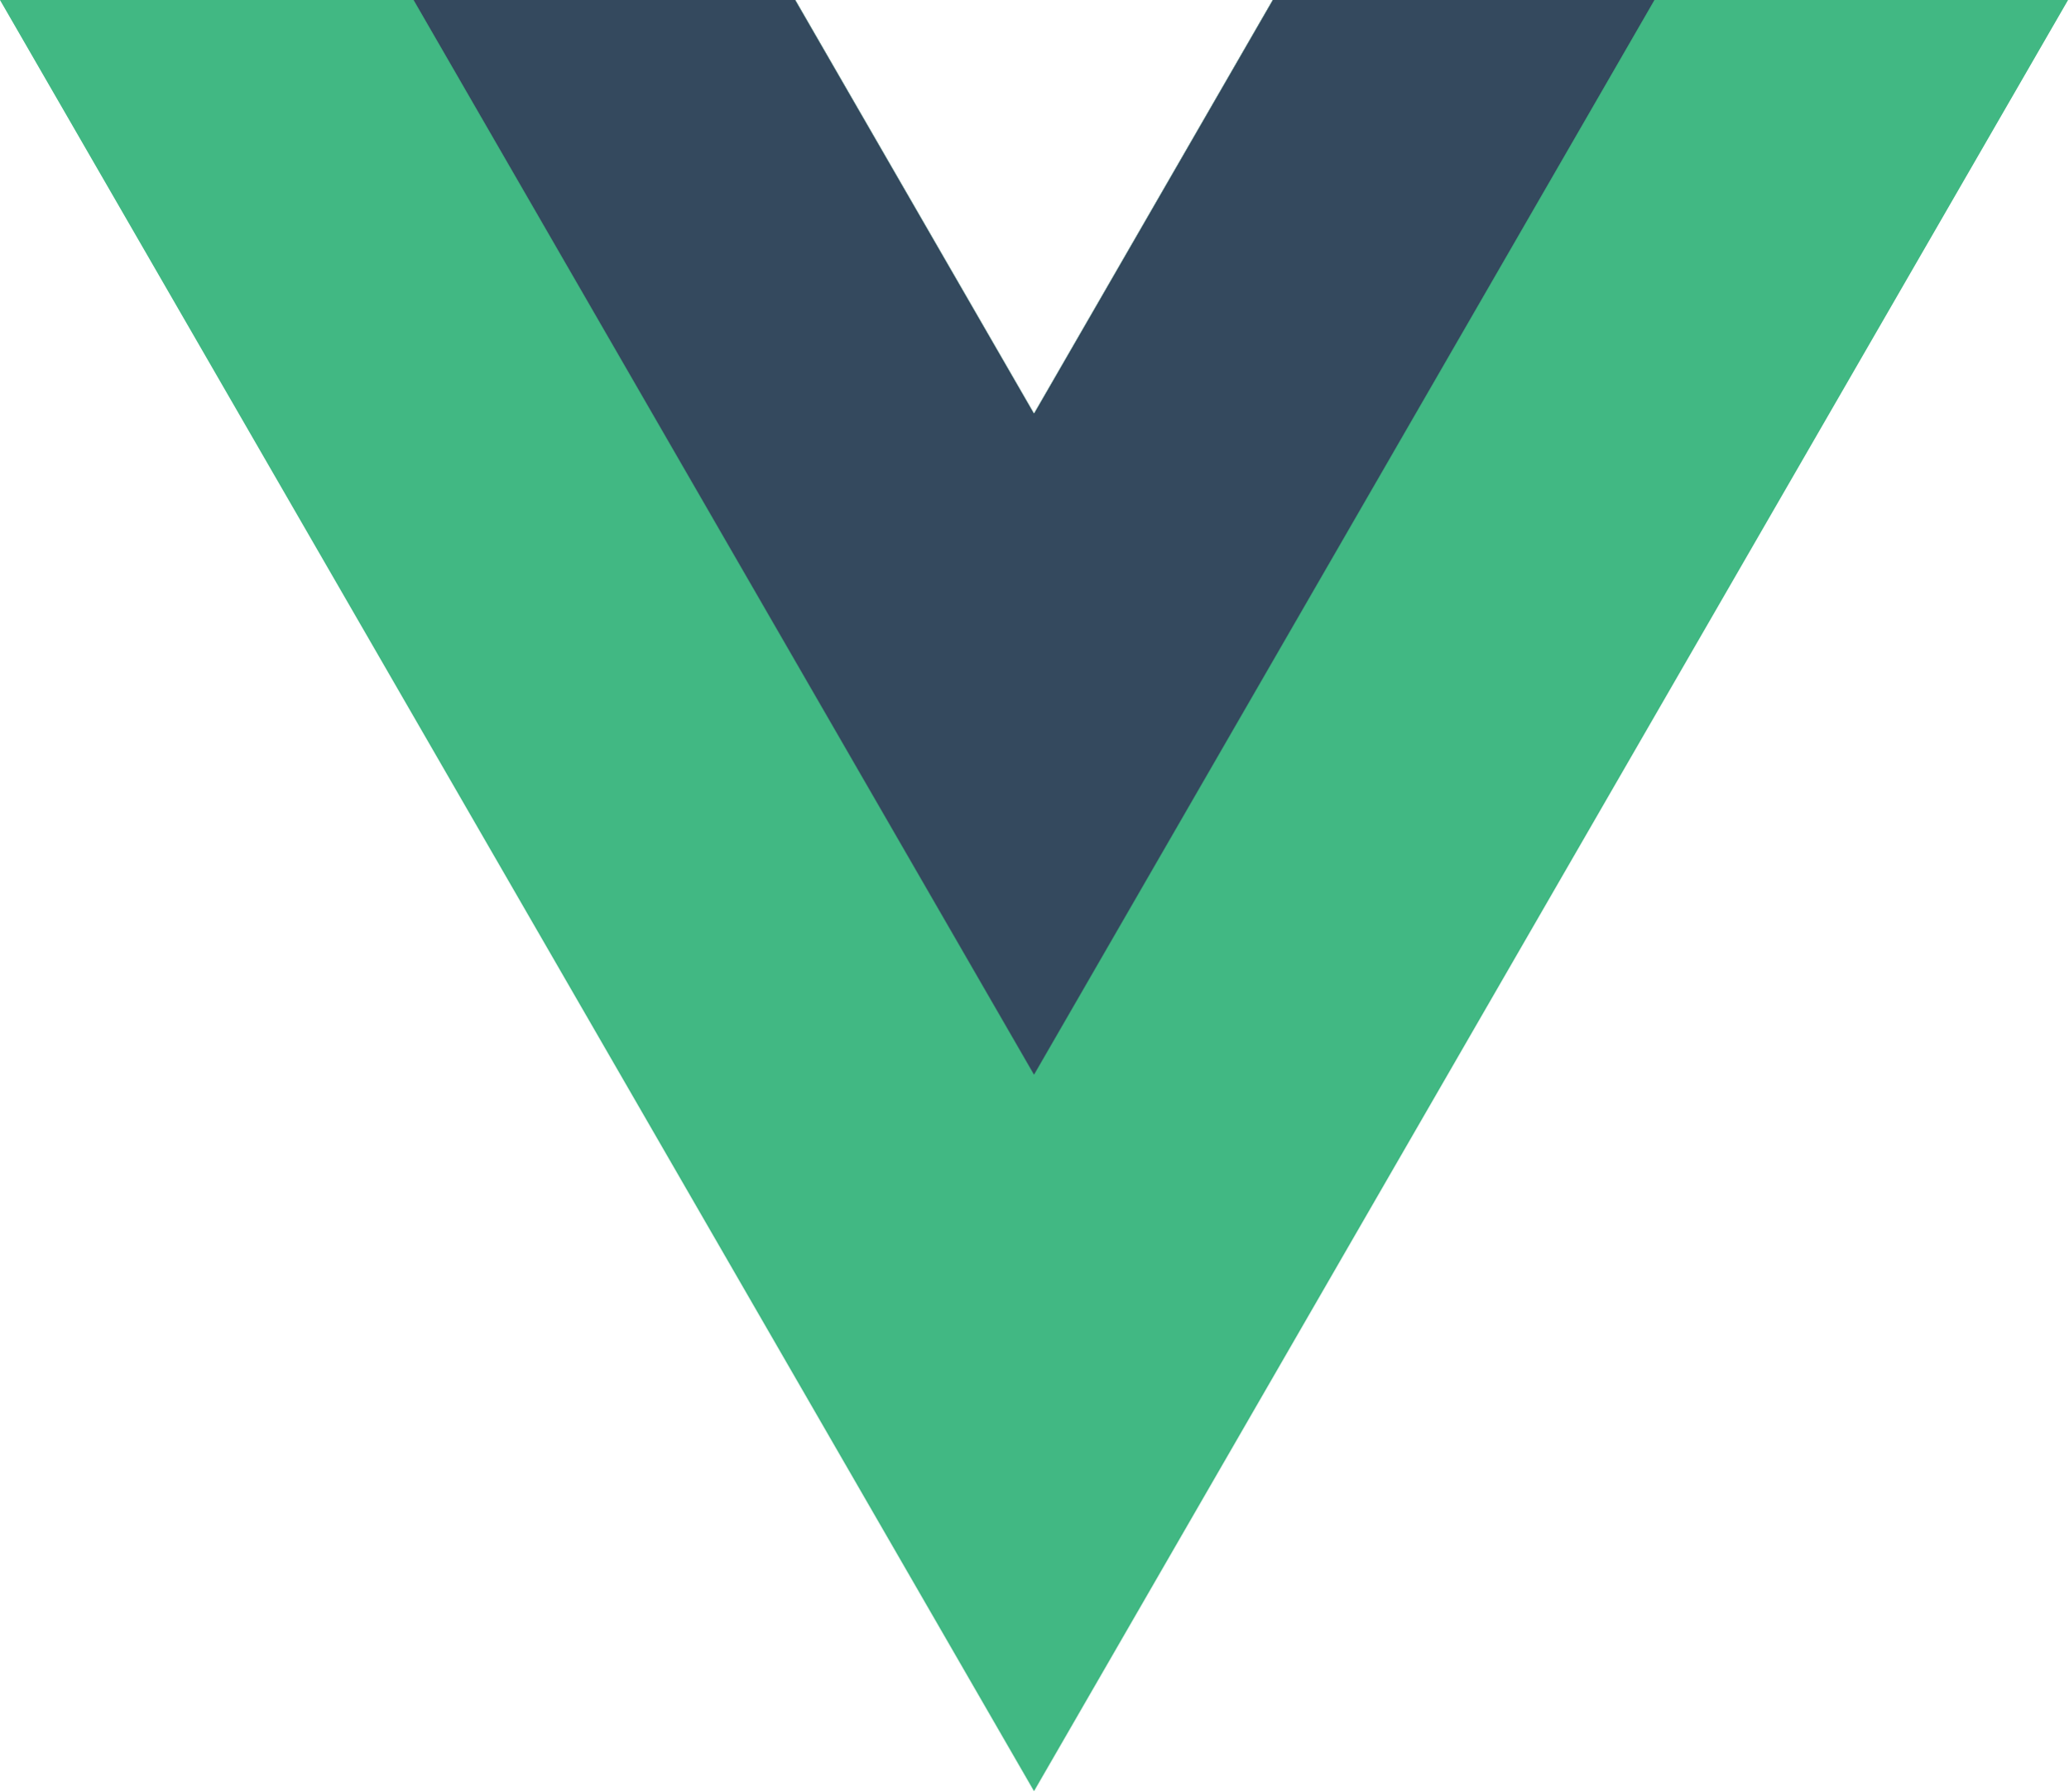
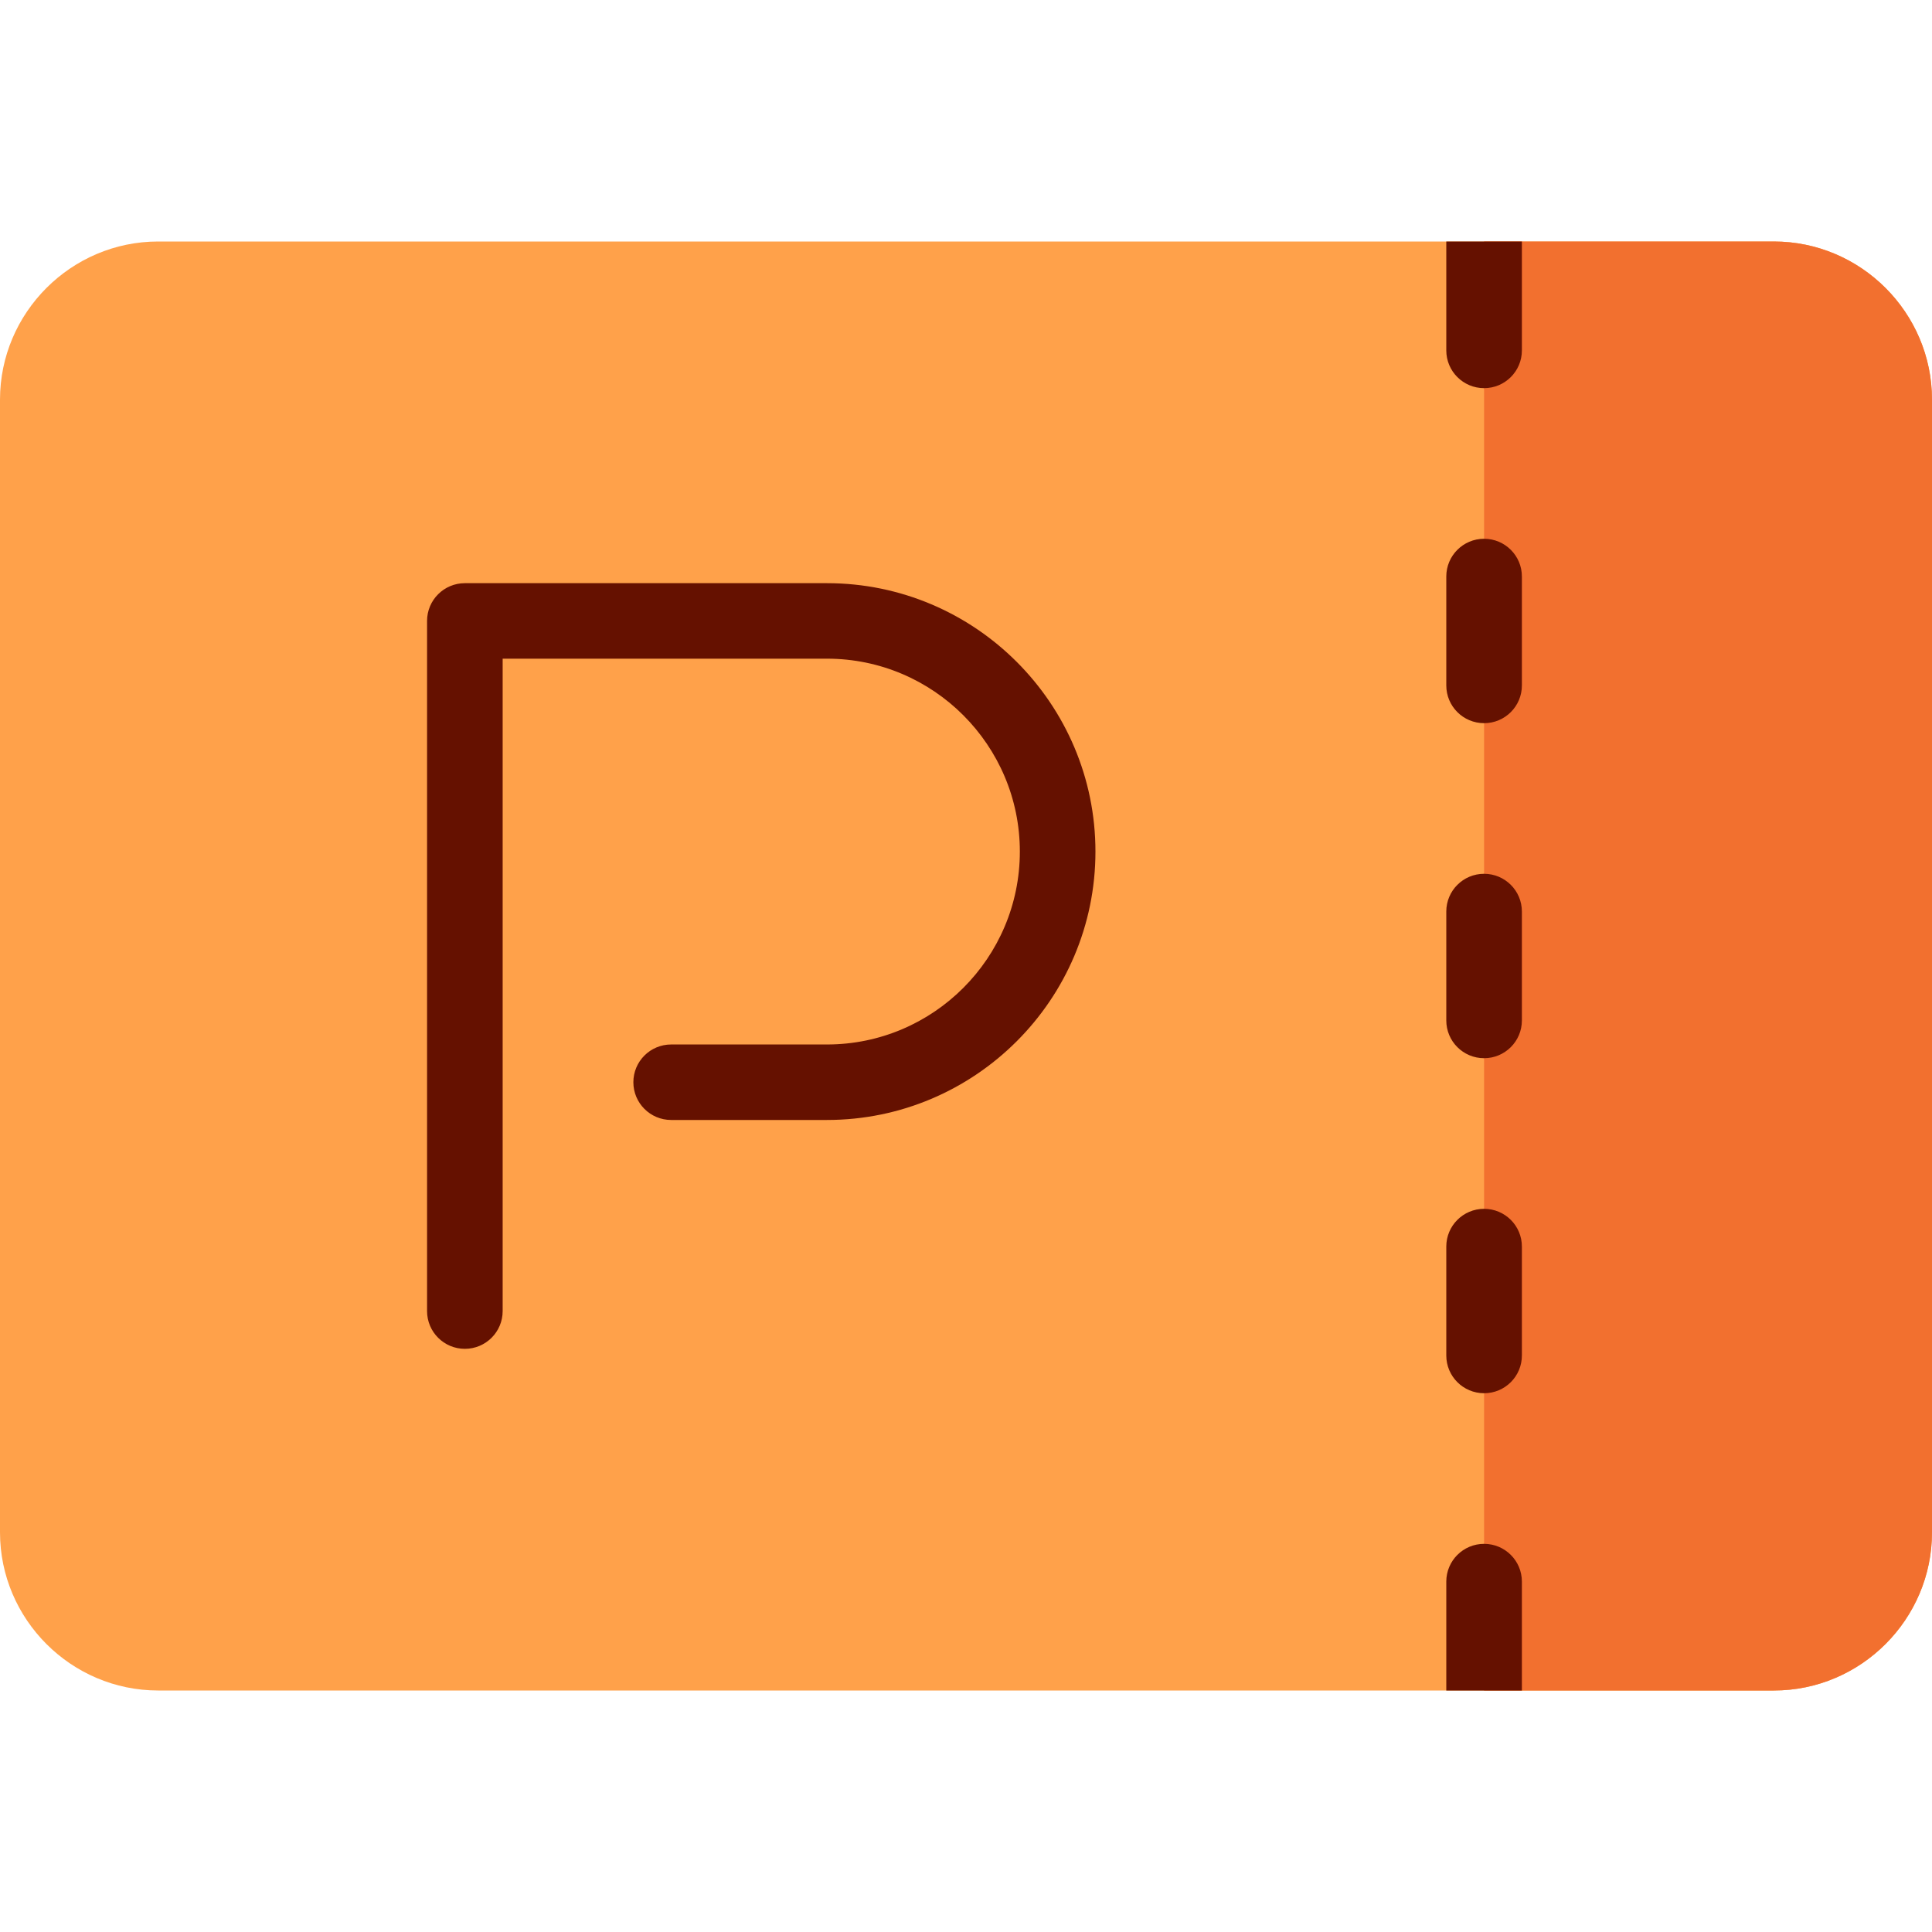
- <svg xmlns="http://www.w3.org/2000/svg" viewBox="0 0 261.76 226.69">
-   <path d="M161.096.001l-30.225 52.351L100.647.001H-.005l130.877 226.688L261.749.001z" fill="#41b883" />
-   <path d="M161.096.001l-30.225 52.351L100.647.001H52.346l78.526 136.01L209.398.001z" fill="#34495e" />
+ <svg xmlns="http://www.w3.org/2000/svg" height="800px" width="800px" version="1.1" id="Layer_1" viewBox="0 0 512 512" xml:space="preserve">
+   <path style="fill:#FFA14A;" d="M41.914,64h428.171C493.144,64,512,82.861,512,105.915v300.169C512,429.139,493.144,448,470.086,448  H41.914C18.858,448,0,429.139,0,406.084V105.915C0,82.861,18.858,64,41.914,64L41.914,64z" />
+   <path style="fill:#F2702F;" d="M512,105.915v300.169C512,429.139,493.144,448,470.086,448h-76.787V64h76.787  C493.144,64,512,82.861,512,105.915z" />
+   <path style="fill:#651100;" d="M290.304,225.675c0,39.219-31.915,71.128-71.145,71.128h-41.294c-5.533,0-10.017-4.479-10.017-10.003  s4.484-10.003,10.017-10.003h41.294c28.182,0,51.11-22.933,51.11-51.121s-22.929-51.121-51.11-51.121H133.21V347.45  c0,5.525-4.484,10.003-10.017,10.003s-10.017-4.479-10.017-10.003V164.552c0-5.525,4.484-10.003,10.017-10.003l95.967-0.001  C258.389,154.548,290.304,186.456,290.304,225.675z M393.299,142.78c-5.533,0-10.017,4.479-10.017,10.003v28.862  c0,5.525,4.484,10.003,10.017,10.003s10.017-4.479,10.017-10.003v-28.862C403.317,147.259,398.831,142.78,393.299,142.78z   M393.299,231.565c-5.533,0-10.017,4.479-10.017,10.003v28.862c0,5.525,4.484,10.003,10.017,10.003s10.017-4.479,10.017-10.003  v-28.862C403.317,236.044,398.831,231.565,393.299,231.565z M393.299,320.351c-5.533,0-10.017,4.479-10.017,10.003v28.862  c0,5.525,4.484,10.003,10.017,10.003s10.017-4.479,10.017-10.003v-28.862C403.317,324.829,398.831,320.351,393.299,320.351z   M393.299,409.137c-5.533,0-10.017,4.479-10.017,10.003V448h20.035v-28.86C403.317,413.615,398.831,409.137,393.299,409.137z   M383.282,64v28.86c0,5.525,4.484,10.003,10.017,10.003s10.017-4.479,10.017-10.003V64H383.282z" />
</svg>
